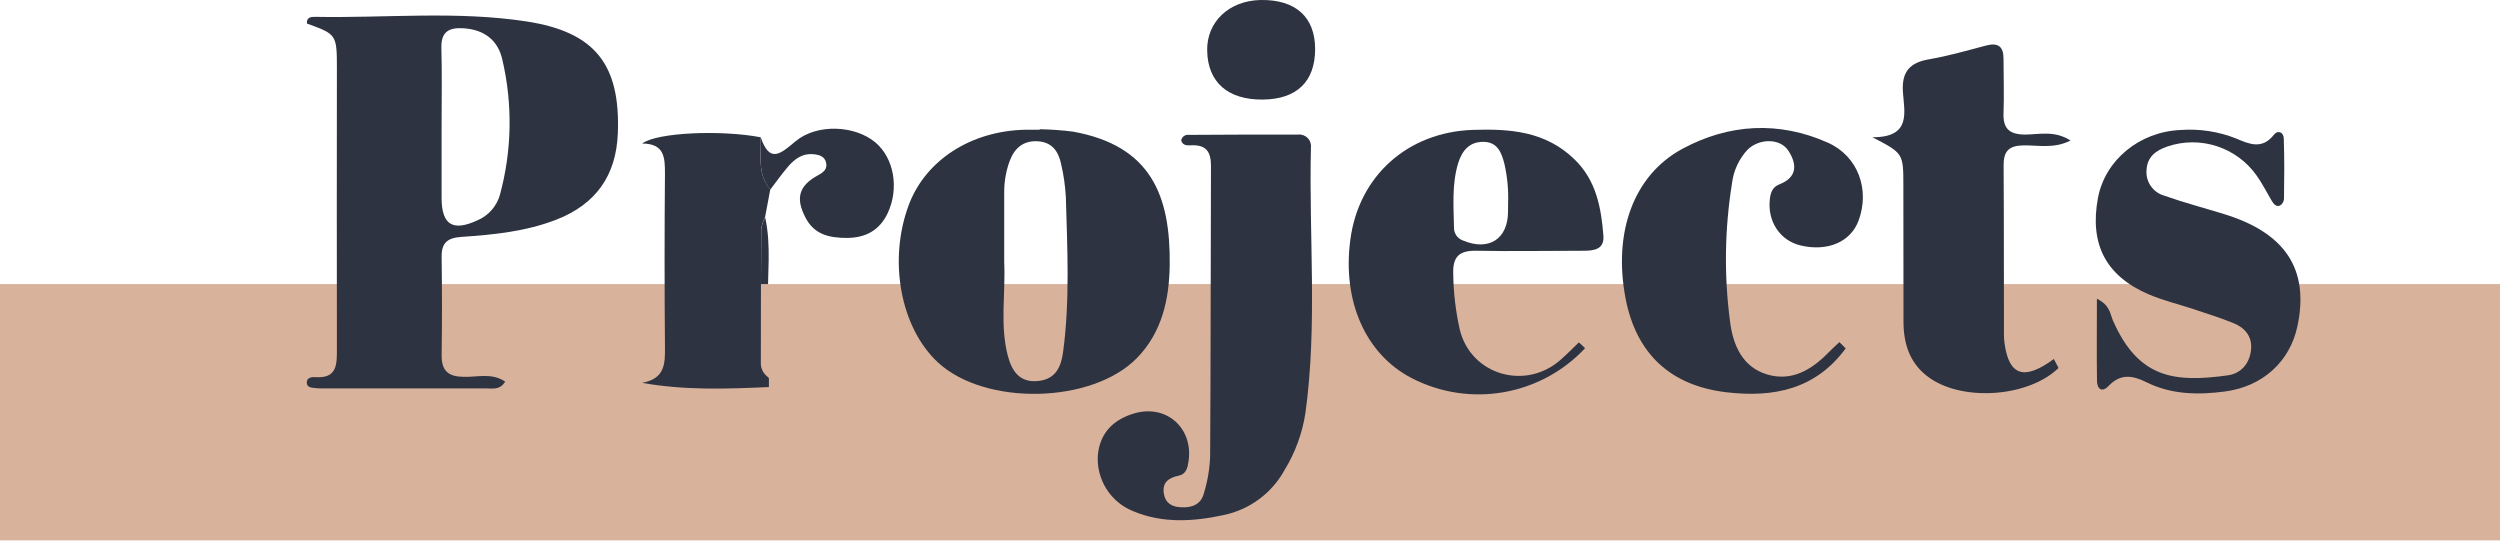
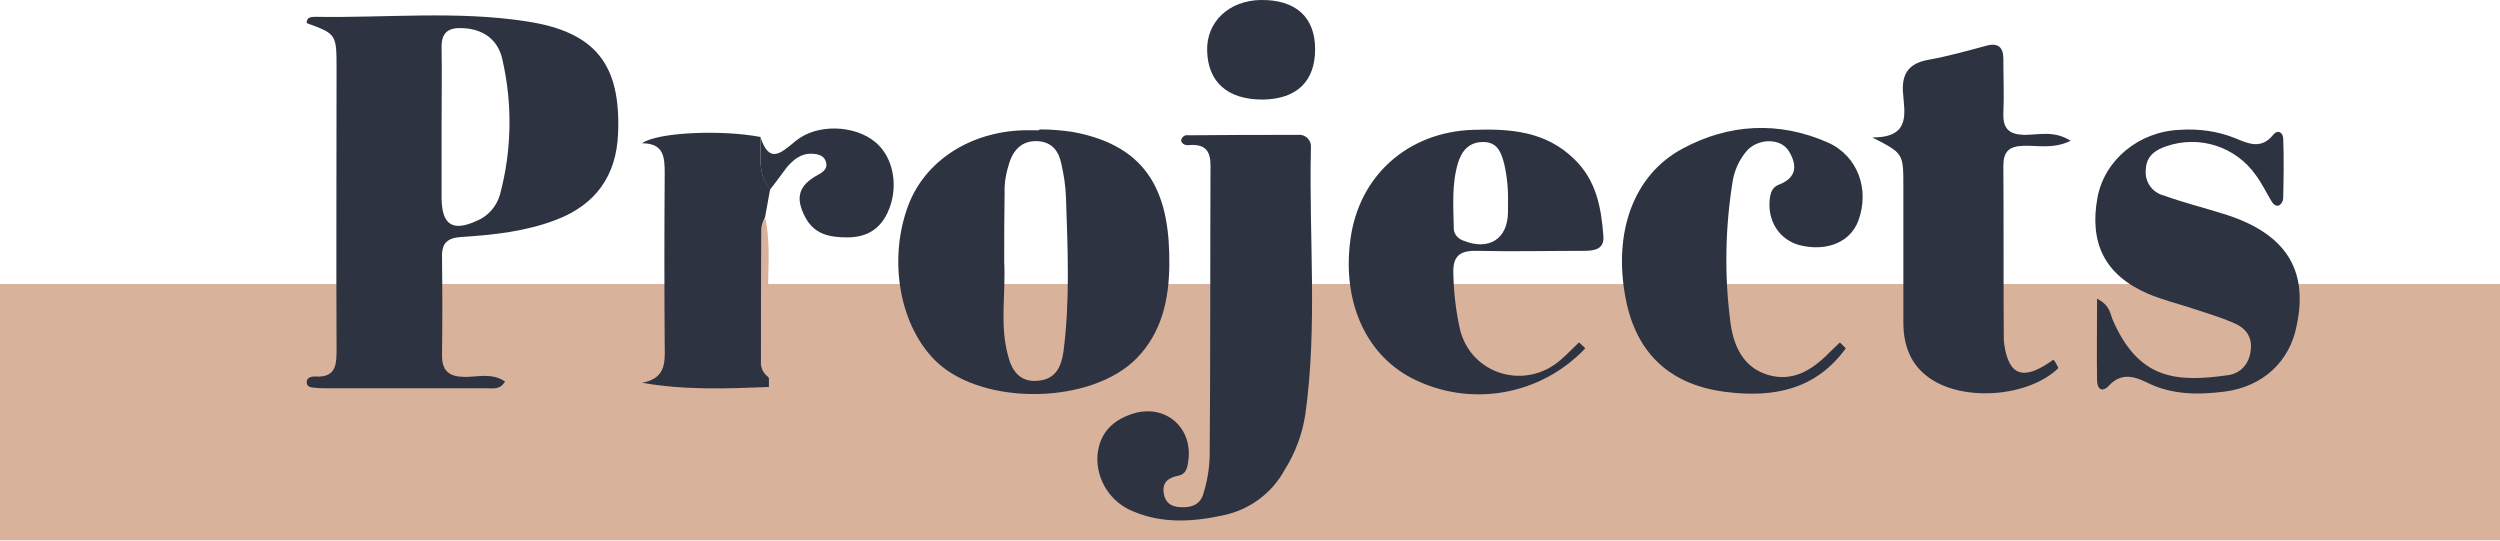
- <svg xmlns="http://www.w3.org/2000/svg" viewBox="0 0 595 128.61">
-   <defs>
-     <style>.cls-1{fill:#2d3340;}.cls-2{fill:#d9b29c;}</style>
-   </defs>
-   <g id="Layer_2" data-name="Layer 2">
-     <g id="Layer_1-2" data-name="Layer 1">
-       <path class="cls-1" d="M182.66,89.68a4,4,0,0,1-1.57-3.47c0-10.58,0-21.15.09-31.73a9.82,9.82,0,0,1,.92-2.79c1.53,6.85.49,13.79.68,20.69C182.94,78.14,182.72,83.91,182.66,89.68Z" />
-       <path class="cls-1" d="M489.93,87.58c-.38-.73-.77-1.45-1.16-2.18,1.14-3.05,2.3-6.1,3.44-9.16.35-1,.82-1.95,2-1.7s1.24,1.42,1,2.4C494.29,80.89,493.8,85.08,489.93,87.58Z" />
-       <path class="cls-1" d="M439.28,82.91l-1.51-1.48c.89-2.32,1.75-4.65,2.68-7a1.71,1.71,0,0,1,1.92-1.24c1.3.33,1.2,1.45.91,2.42C442.47,78.35,441.78,81.13,439.28,82.91Z" />
-       <path class="cls-1" d="M377.25,82.87c-.49-.47-1-1-1.45-1.43.84-2.11,1.63-4.24,2.55-6.31a1.55,1.55,0,0,1,2-.9c1,.38,1,1.25.72,2C380.36,78.79,379.6,81.3,377.25,82.87Z" />
-       <path class="cls-1" d="M183,92.12c0-.72,0-1.44-.05-2.16,2.36,0,4.82-1,7,.71a.9.9,0,0,1,0,.87C187.78,93.28,185.36,92.35,183,92.12Z" />
-       <rect class="cls-2" y="67.61" width="595" height="61" />
-       <path class="cls-1" d="M120.23,90.82c-1.24,2.09-3.07,1.61-4.63,1.62-12.82,0-25.65,0-38.47,0a14.65,14.65,0,0,1-2-.07c-1-.13-2.2-.08-2.11-1.47.06-1,1.15-1.21,1.93-1.15,5.34.43,5.24-3.06,5.23-6.81-.06-22.11,0-44.22,0-66.33,0-8.42,0-8.42-7.12-11-.17-1.5,1-1.62,1.93-1.6,16.79.32,33.65-1.47,50.36,1.1,16.26,2.5,22.35,10.23,21.69,26.69-.4,10-5.26,16.85-14.68,20.5-7.26,2.81-14.88,3.56-22.51,4.08-3.37.23-4.79,1.4-4.74,4.8q.16,11.72,0,23.43c0,3.64,1.56,5,5.11,5.07C113.49,89.83,117,88.62,120.23,90.82Zm-15.13-61c0,5.82,0,11.63,0,17.45.05,6.27,2.72,7.86,8.5,5.18A9.35,9.35,0,0,0,119,46.3a65.54,65.54,0,0,0,.58-32c-1-4.69-4.3-7.27-9.3-7.57-3.51-.22-5.32.87-5.23,4.69C105.21,17.53,105.11,23.68,105.1,29.83Z" />
-       <path class="cls-1" d="M247.45,30.76a72.19,72.19,0,0,1,7.94.57c18.53,3.35,23.22,15.17,23,31.82-.11,8.06-1.84,15.93-7.74,22-10.66,11-36.24,11.52-47.46,1.07-8.91-8.31-11.85-24.35-6.86-37.55,4-10.55,14.74-17.49,27.6-17.79,1.16,0,2.33,0,3.49,0ZM239,62.32c.36,7.45-1.06,15,.86,22.35.95,3.64,2.83,6.49,7.26,6,4.14-.42,5.43-3.38,5.9-6.92,1.64-12.25,1-24.56.65-36.85a44.81,44.81,0,0,0-1.13-7.88c-.63-3-2.16-5.22-5.62-5.4s-5.55,1.72-6.68,4.86A21.63,21.63,0,0,0,239,45.86Q239,54.1,239,62.32Z" />
-       <path class="cls-1" d="M281.12,33.45a1.61,1.61,0,0,1,1.81-1.35q13-.09,25.95-.07A2.8,2.8,0,0,1,312,35.16c-.5,21.07,1.59,42.2-1.32,63.2a36.58,36.58,0,0,1-4.95,13.5,21.54,21.54,0,0,1-14.39,10.7c-7.22,1.57-14.57,2.06-21.59-.88a13.42,13.42,0,0,1-8.46-13.4c.52-5.3,3.73-8.41,8.58-9.87,7.68-2.31,14.19,3.46,13,11.38-.23,1.55-.56,3.06-2.34,3.42-2.45.52-4,1.62-3.51,4.4.39,2.15,1.89,3,3.93,3.11,2.59.19,4.81-.57,5.54-3.19a34.56,34.56,0,0,0,1.52-8.8c.16-23.09.11-46.19.2-69.28,0-3.3-1.12-5-4.62-4.87C282.66,34.62,281.51,34.72,281.12,33.45Z" />
-       <path class="cls-1" d="M489.93,87.58c-7,6.8-22.25,8.06-30.47,2.52-4.74-3.2-6.39-7.94-6.43-13.36C453,65.93,453,55.12,453,44.31c0-7.83,0-7.83-7.38-11.65,9.41.06,7.57-6.06,7.27-10.84s1.66-6.92,6.23-7.71,9.09-2.09,13.6-3.28c2.83-.75,4.12.26,4.12,3.13,0,4.32.16,8.65,0,13-.13,3.61,1.34,5,5,5.07,3.43,0,7.12-1.07,10.95,1.42-4,2-7.66,1.1-11.17,1.15s-4.79,1.37-4.76,4.77c.09,13.47.05,26.94.08,40.41a13.13,13.13,0,0,0,.15,2c1.08,7.69,4.7,8.82,11.73,3.66C489.16,86.13,489.55,86.85,489.93,87.58Z" />
-       <path class="cls-1" d="M377.25,82.87A34.71,34.71,0,0,1,336,90C325,84.32,319.42,71.65,321.38,57.05c2-15.22,13.69-25.62,29.19-26.14,8.82-.29,17.28.33,24.14,7,5.19,5,6.37,11.49,6.9,18.17.26,3.29-2.24,3.6-4.74,3.6-8.49,0-17,.16-25.46,0-4.1-.09-5.68,1.38-5.54,5.51a64.56,64.56,0,0,0,1.57,13.32c2.67,10.73,15.61,14.52,24,7.11,1.5-1.31,2.88-2.75,4.33-4.13C376.28,81.92,376.76,82.4,377.25,82.87Zm-18.32-34.5a36.59,36.59,0,0,0-.88-9.38c-.7-2.71-1.65-5.2-5-5.23s-5.07,2.1-6,5.05c-1.52,5-1.1,10.18-1,15.31a3.15,3.15,0,0,0,2.07,3.09c6.16,2.63,10.78-.28,10.79-6.84Z" />
-       <path class="cls-1" d="M439.28,82.91c-7.15,9.75-17.14,11.77-28.39,10.45-13.29-1.57-21.45-9.12-24-22.3-3-15.62,1.82-29.33,13.52-35.64,11.11-6,23-6.64,34.61-1.47,7.23,3.22,10.05,11.21,7.32,18.56-1.89,5.08-7.38,7.43-13.79,5.91-4.91-1.16-7.93-5.72-7.33-11,.18-1.59.62-2.89,2.26-3.54,4.32-1.68,4.24-4.78,2.16-8-1.93-3-6.89-3-9.72-.26a14.24,14.24,0,0,0-3.7,8,113.38,113.38,0,0,0-.49,32.75c.7,5.83,3,11,8.85,12.75S431.2,88,435.24,83.84c.81-.83,1.68-1.61,2.53-2.41Z" />
-       <path class="cls-1" d="M499.06,71.09c3.19,1.59,3.13,3.65,3.84,5.24,6.06,13.76,14.66,14.76,27.32,13,3.19-.45,5.26-2.88,5.54-6.25.25-3.06-1.5-5.08-4.16-6.16-3.07-1.25-6.25-2.25-9.4-3.3-3.63-1.21-7.39-2.09-10.88-3.6-10.18-4.37-14.05-12-12-22.94,1.71-9,9.86-15.71,19.62-16.14a29.9,29.9,0,0,1,13.2,2c3.12,1.32,6.18,2.73,9-.81,1-1.29,2.35-.68,2.4.82.17,4.81.12,9.62.05,14.43a2,2,0,0,1-1,1.57c-.89.32-1.49-.45-1.93-1.18-1.19-2-2.23-4.1-3.59-6a18.67,18.67,0,0,0-21.25-6.9c-2.67.93-4.77,2.41-4.94,5.56a5.82,5.82,0,0,0,4.19,6.13c4.69,1.66,9.53,2.93,14.29,4.4,14.59,4.49,20.27,13.15,17.44,26.62-1.76,8.38-8.16,14.4-17.3,15.6-6.3.83-12.67.75-18.58-2.18-3.25-1.62-6.18-2.19-9.05.83-1.59,1.68-2.77.79-2.79-1.27C499,84.36,499.06,78.13,499.06,71.09Z" />
-       <path class="cls-1" d="M183,92.12c-10,.44-19.93.82-30.19-1,5.51-1,5.49-4.63,5.45-8.63q-.18-20.62,0-41.25c0-3.82-.16-7.06-5.43-7.08,3.51-2.65,18.76-3.29,28.22-1.49.18,4.24-.92,8.71,2.28,12.4-.42,2.19-.83,4.39-1.24,6.58a9.82,9.82,0,0,0-.92,2.79c-.08,10.58-.08,21.15-.09,31.73a4,4,0,0,0,1.57,3.47L183,90C183,90.68,183,91.4,183,92.12Z" />
-       <path class="cls-1" d="M183.34,45.11c-3.2-3.69-2.1-8.16-2.28-12.4,2.13,6.17,4.62,4,8.26.93,5.16-4.31,14.22-3.78,19,.24,4.46,3.72,5.74,11,2.92,16.91-1.92,4-5.15,5.78-9.58,5.84-4.26,0-7.9-.76-10-4.93-2.35-4.57-1.54-7.51,3.05-10,1.32-.71,2.25-1.48,1.9-3s-1.68-1.89-3.07-2c-2.82-.23-4.69,1.36-6.31,3.35C185.88,41.67,184.63,43.41,183.34,45.11Z" />
-       <path class="cls-1" d="M300.48,23.7c-8.25.05-13-4.1-13.17-11.57C287.13,5.21,292.53.1,300.13,0,308.38-.1,313,4.07,313,11.67,313,19.42,308.64,23.64,300.48,23.7Z" />
+ <svg xmlns="http://www.w3.org/2000/svg" version="1.1" id="Layer_1" x="0px" y="0px" viewBox="0 0 595 128.6" style="enable-background:new 0 0 595 128.6;" xml:space="preserve">
+   <style type="text/css">
+ 	.st0{fill:#D9B29C;}
+ 	.st1{fill:#2D3340;}
+ </style>
+   <g id="Layer_2_1_">
+     <g id="Layer_1-2">
+       <path class="st0" d="M182.7,89.7c-1.1-0.8-1.7-2.1-1.6-3.5c0-10.6,0-21.2,0.1-31.7c0.2-1,0.5-1.9,0.9-2.8    c1.5,6.8,0.5,13.8,0.7,20.7C182.9,78.1,182.7,83.9,182.7,89.7z" />
+       <path class="st1" d="M489.9,87.6c-0.4-0.7-0.8-1.4-1.2-2.2c1.1-3.1,2.3-6.1,3.4-9.2c0.4-1,0.8-1.9,2-1.7s1.2,1.4,1,2.4    C494.3,80.9,493.8,85.1,489.9,87.6z" />
+       <path class="st1" d="M439.3,82.9l-1.5-1.5c0.9-2.3,1.8-4.7,2.7-7c0.2-0.8,1.1-1.4,1.9-1.2c1.3,0.3,1.2,1.4,0.9,2.4    C442.5,78.3,441.8,81.1,439.3,82.9z" />
+       <path class="st1" d="M377.3,82.9c-0.5-0.5-1-1-1.5-1.4c0.8-2.1,1.6-4.2,2.5-6.3c0.3-0.8,1.2-1.2,2-0.9l0,0c1,0.4,1,1.3,0.7,2    C380.4,78.8,379.6,81.3,377.3,82.9z" />
+       <path class="st1" d="M183,92.1c0-0.7,0-1.4-0.1-2.2c2.4,0,4.8-1,7,0.7c0.1,0.3,0.1,0.6,0,0.9C187.8,93.3,185.4,92.3,183,92.1z" />
+       <rect y="67.6" class="st0" width="595" height="61" />
+       <path class="st1" d="M120.2,90.8c-1.2,2.1-3.1,1.6-4.6,1.6c-12.8,0-25.7,0-38.5,0c-0.7,0-1.3,0-2-0.1c-1-0.1-2.2-0.1-2.1-1.5    c0.1-1,1.2-1.2,1.9-1.2c5.3,0.4,5.2-3.1,5.2-6.8c-0.1-22.1,0-44.2,0-66.3c0-8.4,0-8.4-7.1-11C72.9,4.1,74.1,4,75,4    c16.8,0.3,33.7-1.5,50.4,1.1c16.3,2.5,22.4,10.2,21.7,26.7c-0.4,10-5.3,16.9-14.7,20.5c-7.3,2.8-14.9,3.6-22.5,4.1    c-3.4,0.2-4.8,1.4-4.7,4.8c0.1,7.8,0.1,15.6,0,23.4c0,3.6,1.6,5,5.1,5.1C113.5,89.8,117,88.6,120.2,90.8z M105.1,29.8    c0,5.8,0,11.6,0,17.5c0.1,6.3,2.7,7.9,8.5,5.2c2.6-1.1,4.6-3.4,5.4-6.2c2.8-10.5,3-21.4,0.6-32c-1-4.7-4.3-7.3-9.3-7.6    c-3.5-0.2-5.3,0.9-5.2,4.7C105.2,17.5,105.1,23.7,105.1,29.8L105.1,29.8z" />
+       <path class="st1" d="M247.4,30.8c2.7,0,5.3,0.2,7.9,0.6c18.5,3.4,23.2,15.2,23,31.8c-0.1,8.1-1.8,15.9-7.7,22    c-10.7,11-36.2,11.5-47.5,1.1c-8.9-8.3-11.9-24.3-6.9-37.5c4-10.5,14.7-17.5,27.6-17.8c1.2,0,2.3,0,3.5,0L247.4,30.8z M239,62.3    c0.4,7.4-1.1,15,0.9,22.3c0.9,3.6,2.8,6.5,7.3,6c4.1-0.4,5.4-3.4,5.9-6.9c1.6-12.3,1-24.6,0.6-36.8c-0.1-2.7-0.5-5.3-1.1-7.9    c-0.6-3-2.2-5.2-5.6-5.4s-5.6,1.7-6.7,4.9c-0.8,2.4-1.3,4.9-1.2,7.4C239,51.4,239,56.8,239,62.3z" />
+       <path class="st1" d="M281.1,33.5c0.1-0.9,0.9-1.5,1.8-1.3c8.7-0.1,17.3-0.1,26-0.1c1.5-0.2,2.9,0.9,3.1,2.4c0,0.2,0,0.5,0,0.7    c-0.5,21.1,1.6,42.2-1.3,63.2c-0.7,4.8-2.4,9.4-5,13.5c-3,5.5-8.3,9.4-14.4,10.7c-7.2,1.6-14.6,2.1-21.6-0.9    c-5.4-2.1-8.9-7.6-8.5-13.4c0.5-5.3,3.7-8.4,8.6-9.9c7.7-2.3,14.2,3.5,13,11.4c-0.2,1.6-0.6,3.1-2.3,3.4c-2.5,0.5-4,1.6-3.5,4.4    c0.4,2.2,1.9,3,3.9,3.1c2.6,0.2,4.8-0.6,5.5-3.2c0.9-2.9,1.4-5.8,1.5-8.8c0.2-23.1,0.1-46.2,0.2-69.3c0-3.3-1.1-5-4.6-4.9    C282.7,34.6,281.5,34.7,281.1,33.5z" />
+       <path class="st1" d="M489.9,87.6c-7,6.8-22.3,8.1-30.5,2.5c-4.7-3.2-6.4-7.9-6.4-13.4c0-10.8,0-21.6,0-32.4c0-7.8,0-7.8-7.4-11.6    c9.4,0.1,7.6-6.1,7.3-10.8s1.7-6.9,6.2-7.7s9.1-2.1,13.6-3.3c2.8-0.8,4.1,0.3,4.1,3.1c0,4.3,0.2,8.7,0,13c-0.1,3.6,1.3,5,5,5.1    c3.4,0,7.1-1.1,11,1.4c-4,2-7.7,1.1-11.2,1.2s-4.8,1.4-4.8,4.8c0.1,13.5,0,26.9,0.1,40.4c0,0.7,0,1.3,0.1,2    c1.1,7.7,4.7,8.8,11.7,3.7C489.2,86.1,489.5,86.8,489.9,87.6z" />
+       <path class="st1" d="M377.3,82.9C366.6,94.2,349.8,97.1,336,90c-11-5.7-16.6-18.3-14.6-33c2-15.2,13.7-25.6,29.2-26.1    c8.8-0.3,17.3,0.3,24.1,7c5.2,5,6.4,11.5,6.9,18.2c0.3,3.3-2.2,3.6-4.7,3.6c-8.5,0-17,0.2-25.5,0c-4.1-0.1-5.7,1.4-5.5,5.5    c0.1,4.5,0.6,8.9,1.6,13.3c2.7,10.7,15.6,14.5,24,7.1c1.5-1.3,2.9-2.8,4.3-4.1C376.3,81.9,376.8,82.4,377.3,82.9z M358.9,48.4    c0.1-3.2-0.2-6.3-0.9-9.4c-0.7-2.7-1.6-5.2-5-5.2s-5.1,2.1-6,5c-1.5,5-1.1,10.2-1,15.3c-0.1,1.4,0.8,2.6,2.1,3.1    c6.2,2.6,10.8-0.3,10.8-6.8V48.4z" />
+       <path class="st1" d="M439.3,82.9c-7.1,9.8-17.1,11.8-28.4,10.4c-13.3-1.6-21.5-9.1-24-22.3c-3-15.6,1.8-29.3,13.5-35.6    c11.1-6,23-6.6,34.6-1.5c7.2,3.2,10,11.2,7.3,18.6c-1.9,5.1-7.4,7.4-13.8,5.9c-4.9-1.2-7.9-5.7-7.3-11c0.2-1.6,0.6-2.9,2.3-3.5    c4.3-1.7,4.2-4.8,2.2-8c-1.9-3-6.9-3-9.7-0.3c-2,2.2-3.3,5-3.7,8c-1.7,10.8-1.9,21.9-0.5,32.8c0.7,5.8,3,11,8.9,12.8    s10.6-1.1,14.7-5.3c0.8-0.8,1.7-1.6,2.5-2.4L439.3,82.9z" />
+       <path class="st1" d="M499.1,71.1c3.2,1.6,3.1,3.7,3.8,5.2c6.1,13.8,14.7,14.8,27.3,13c3.2-0.4,5.3-2.9,5.5-6.3    c0.3-3.1-1.5-5.1-4.2-6.2c-3.1-1.3-6.3-2.3-9.4-3.3c-3.6-1.2-7.4-2.1-10.9-3.6c-10.2-4.4-14-12-12-22.9c1.7-9,9.9-15.7,19.6-16.1    c4.5-0.3,9,0.3,13.2,2c3.1,1.3,6.2,2.7,9-0.8c1-1.3,2.3-0.7,2.4,0.8c0.2,4.8,0.1,9.6,0,14.4c-0.1,0.7-0.4,1.2-1,1.6    c-0.9,0.3-1.5-0.5-1.9-1.2c-1.2-2-2.2-4.1-3.6-6c-4.8-6.8-13.4-9.6-21.3-6.9c-2.7,0.9-4.8,2.4-4.9,5.6c-0.3,2.8,1.5,5.4,4.2,6.1    c4.7,1.7,9.5,2.9,14.3,4.4c14.6,4.5,20.3,13.1,17.4,26.6c-1.6,8.5-8,14.5-17.1,15.7c-6.3,0.8-12.7,0.8-18.6-2.2    c-3.3-1.6-6.2-2.2-9,0.8c-1.6,1.7-2.8,0.8-2.8-1.3C499,84.4,499.1,78.1,499.1,71.1z" />
+       <path class="st1" d="M183,92.1c-10,0.4-19.9,0.8-30.2-1c5.5-1,5.5-4.6,5.4-8.6c-0.1-13.7-0.1-27.5,0-41.3c0-3.8-0.2-7.1-5.4-7.1    c3.5-2.6,18.8-3.3,28.2-1.5c0.2,4.2-0.9,8.7,2.3,12.4c-0.4,2.2-0.8,4.4-1.2,6.6c-0.4,0.9-0.8,1.8-0.9,2.8    c-0.1,10.6-0.1,21.2-0.1,31.7c-0.1,1.3,0.5,2.7,1.6,3.5L183,90C183,90.7,183,91.4,183,92.1z" />
+       <path class="st1" d="M183.3,45.1c-3.2-3.7-2.1-8.2-2.3-12.4c2.1,6.2,4.6,4,8.3,0.9c5.2-4.3,14.2-3.8,19,0.2    c4.5,3.7,5.7,11,2.9,16.9c-1.9,4-5.1,5.8-9.6,5.8c-4.3,0-7.9-0.8-10-4.9c-2.4-4.6-1.5-7.5,3.1-10c1.3-0.7,2.3-1.5,1.9-3    s-1.7-1.9-3.1-2c-2.8-0.2-4.7,1.4-6.3,3.3C185.9,41.7,184.6,43.4,183.3,45.1z" />
+       <path class="st1" d="M300.5,23.7c-8.3,0-13-4.1-13.2-11.6c-0.2-6.9,5.2-12,12.8-12.1c8.3-0.1,12.9,4.1,12.9,11.7    C313,19.4,308.6,23.6,300.5,23.7z" />
    </g>
  </g>
</svg>
